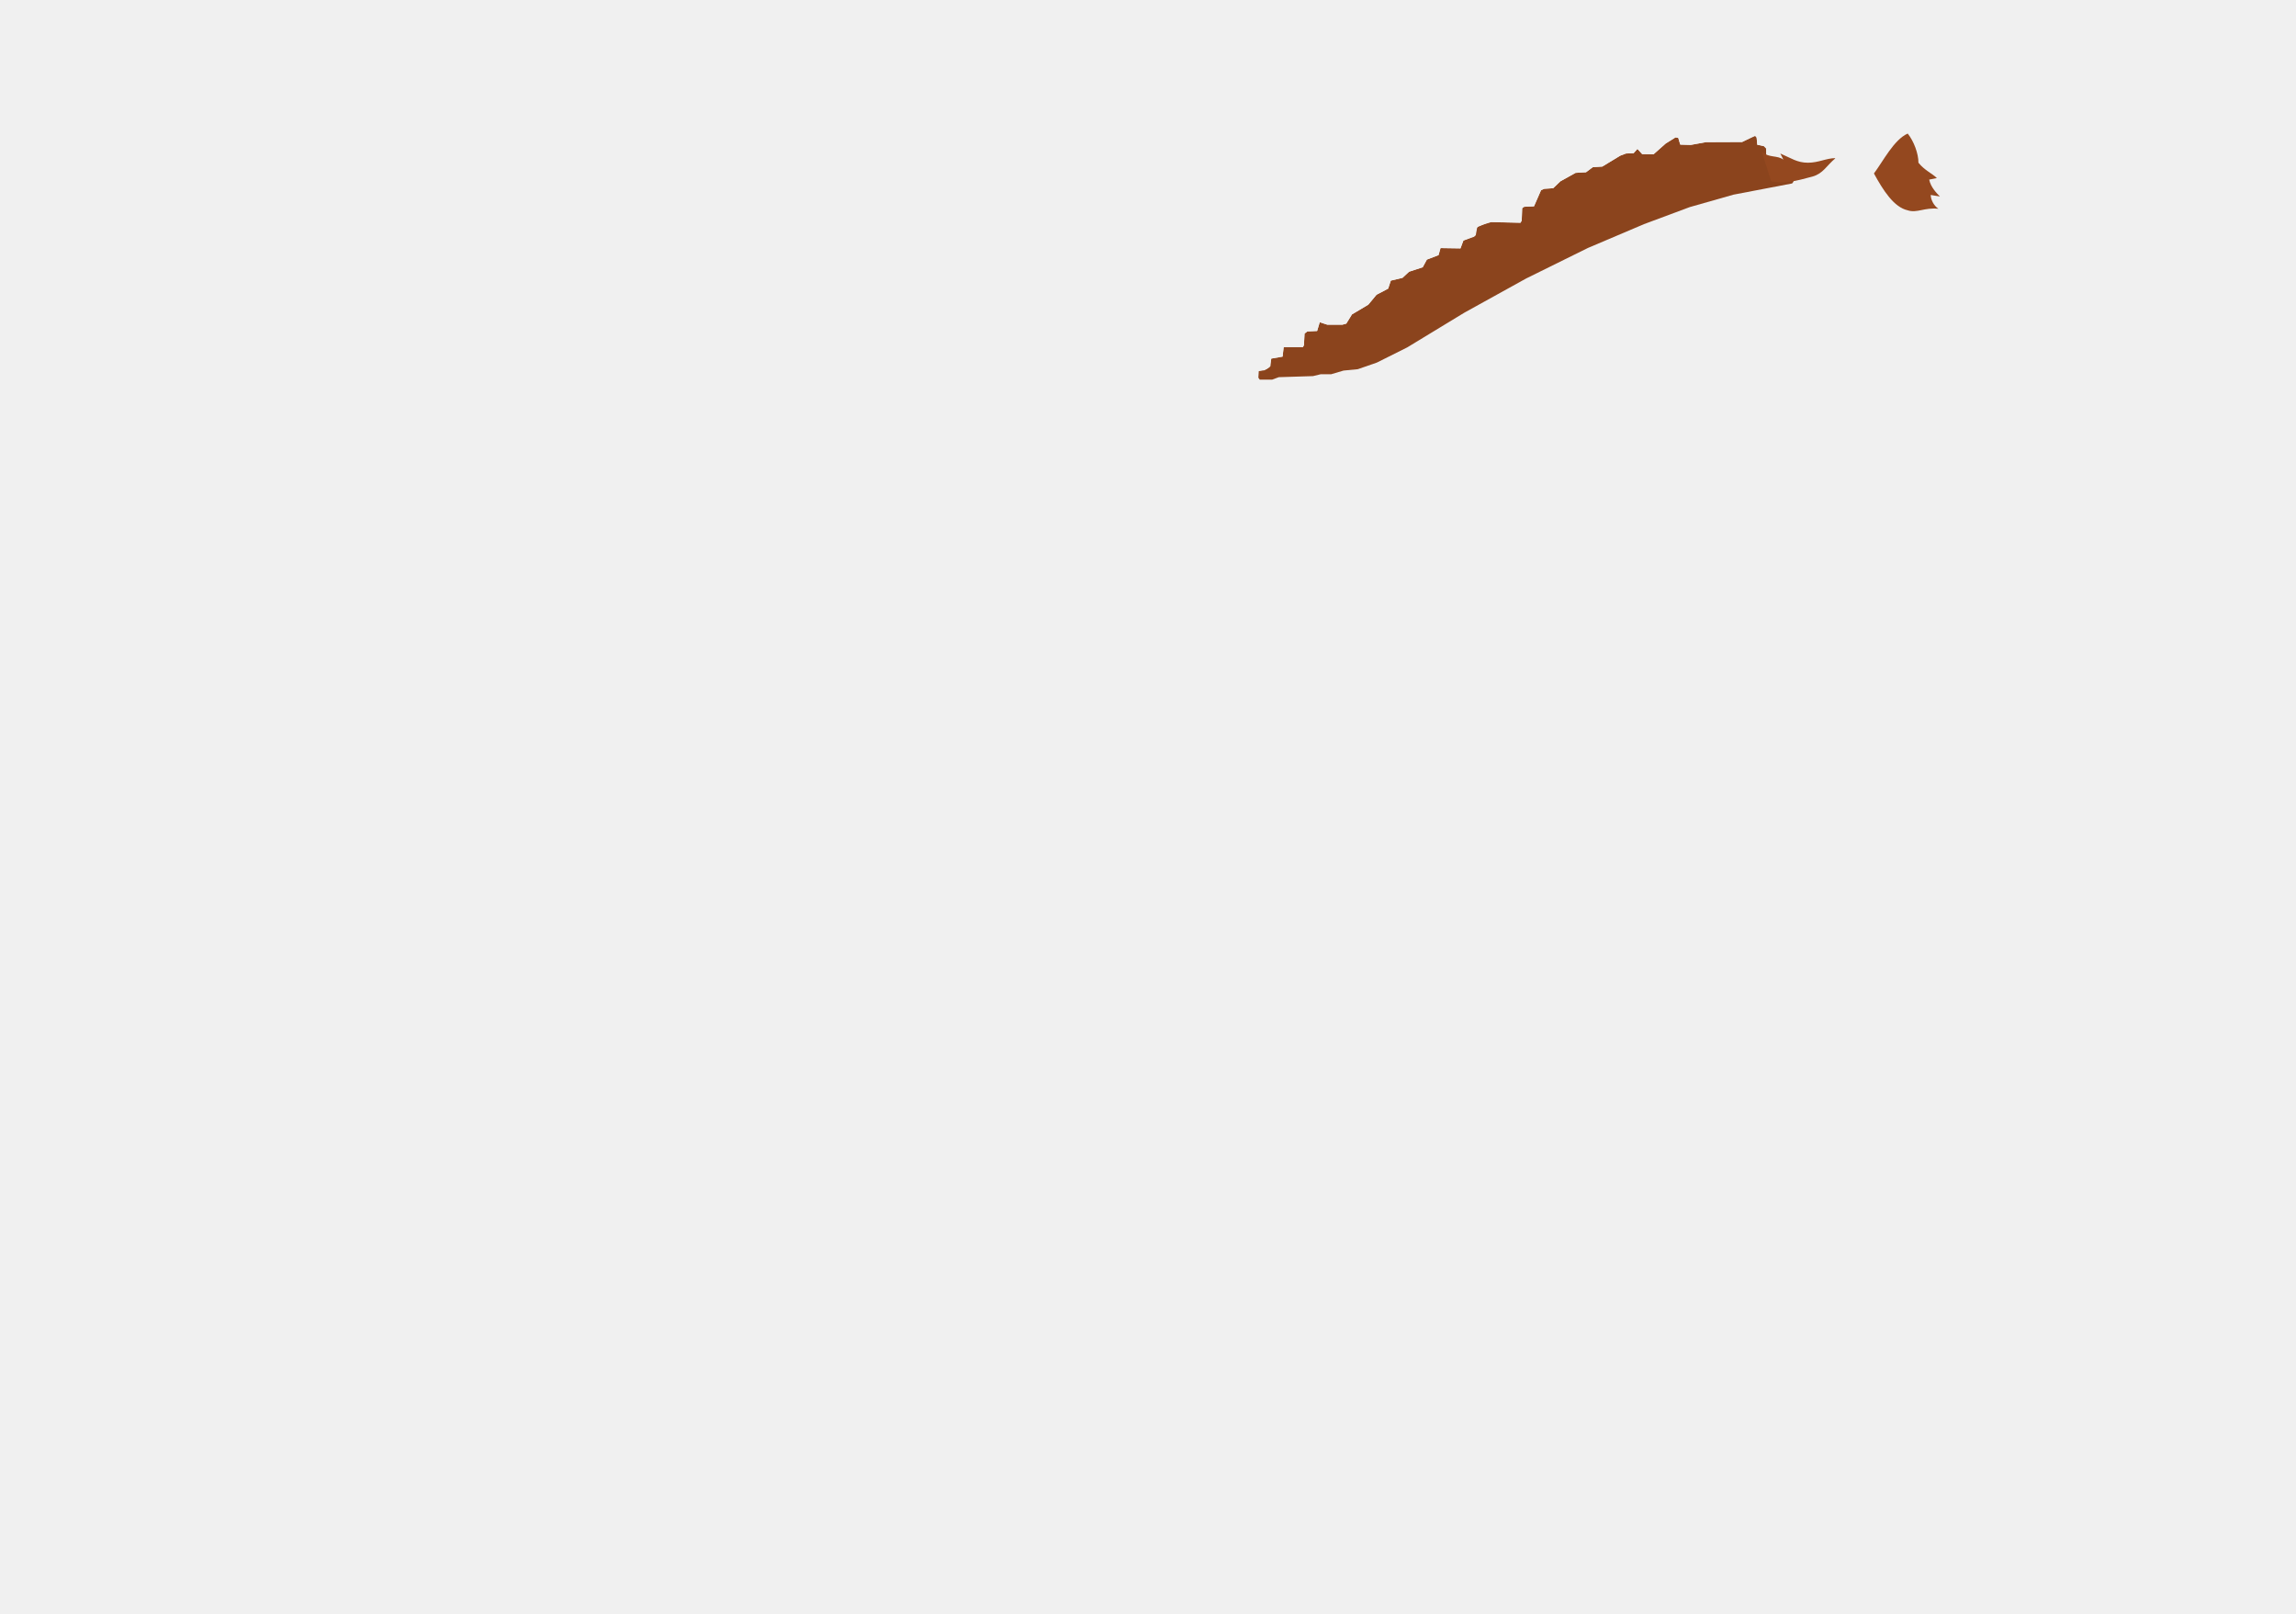
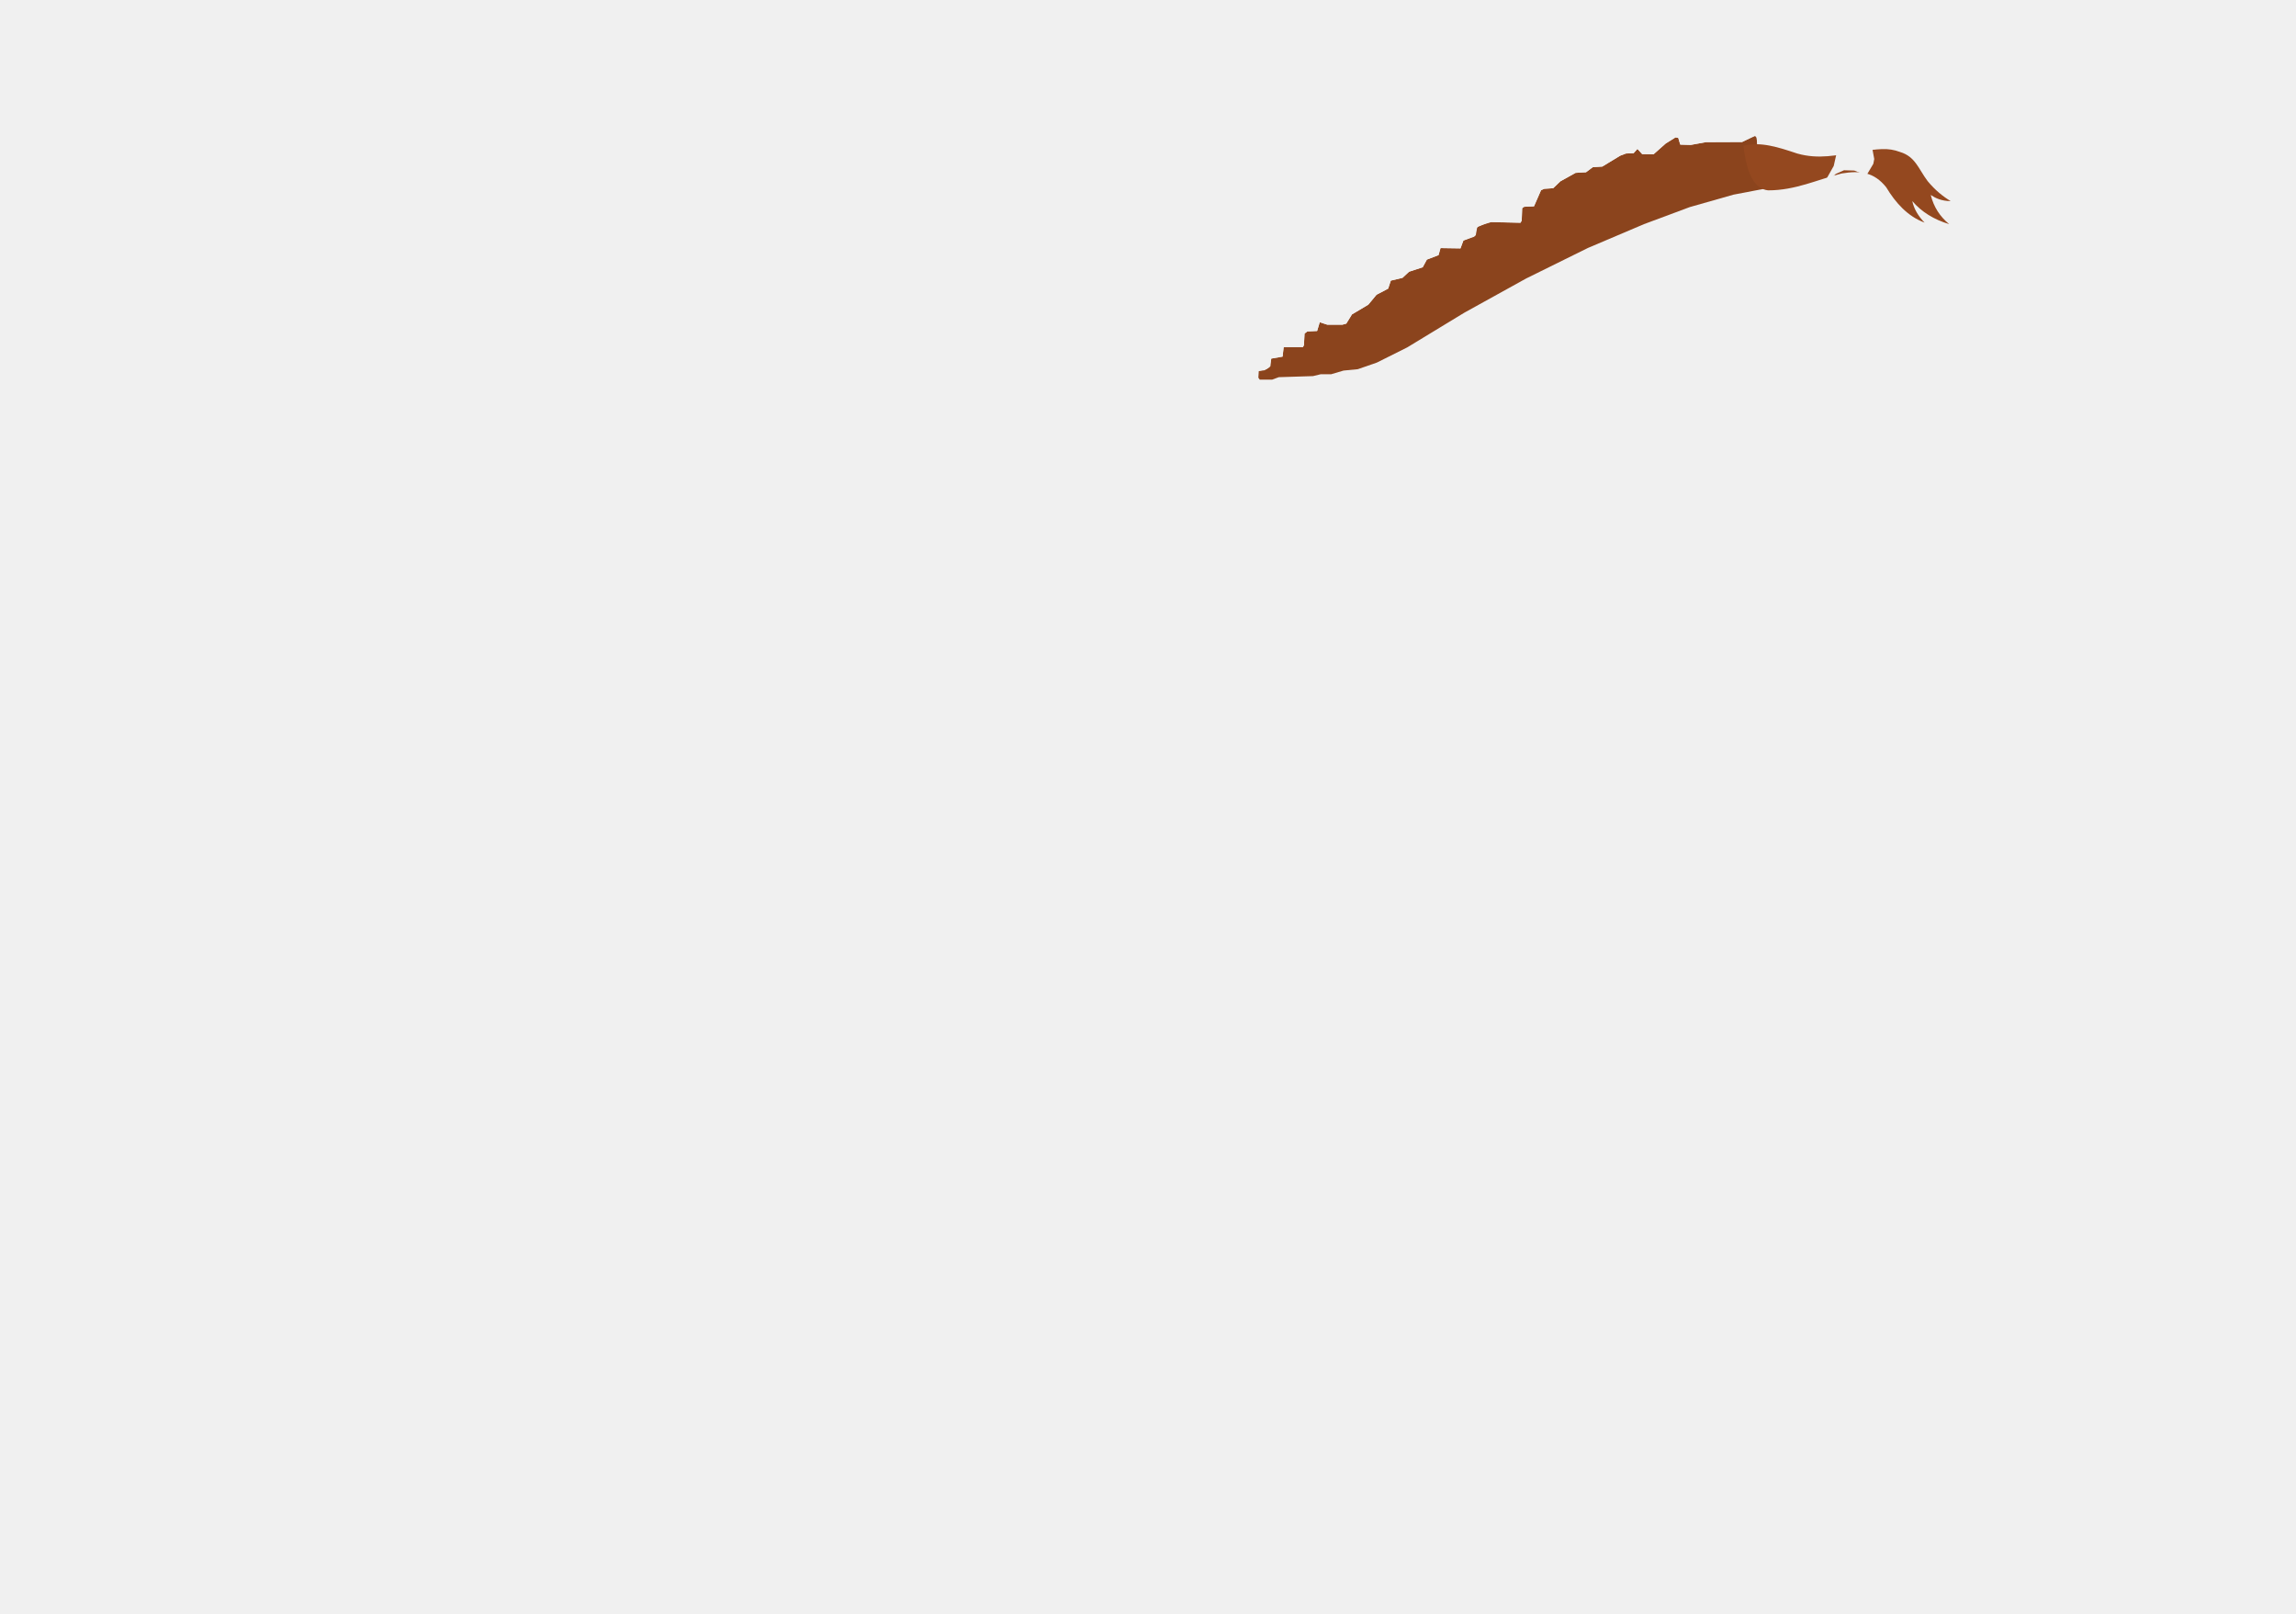
<svg xmlns="http://www.w3.org/2000/svg" width="1496" height="1051" viewBox="0 0 1496 1051">
  <defs>
    <clipPath id="qh_foal_master_01__mane_chestnut__clip-silhouette">
      <path clip-rule="evenodd" d="M330.6,1017.1 L312.6,1017.3 L291.5,1014.0 L285.7,1010.8 L280.1,1005.2 L274.5,995.9 L275.3,988.5 L279.4,979.2 L278.6,973.6 L268.7,951.9 L256.7,937.0 L252.3,927.7 L250.9,920.9 L251.6,909.2 L257.1,870.1 L261.5,803.2 L260.2,718.9 L255.9,687.9 L256.5,679.2 L261.0,668.7 L279.9,642.6 L292.3,621.6 L299.7,606.7 L309.0,584.4 L313.4,572.0 L316.6,556.5 L316.6,544.7 L313.4,528.0 L307.2,505.7 L294.0,469.3 L293.7,475.3 L296.1,494.5 L296.1,513.1 L292.9,529.8 L285.3,552.1 L283.9,551.5 L285.6,541.6 L285.5,533.6 L284.7,532.8 L281.1,548.4 L277.4,557.7 L270.6,569.5 L263.6,578.2 L261.8,578.2 L261.6,576.9 L264.9,570.1 L264.5,567.6 L267.5,562.1 L267.1,558.3 L268.2,555.3 L268.0,553.2 L264.9,551.2 L261.2,552.2 L260.4,554.0 L255.1,572.6 L253.3,576.3 L253.7,579.4 L256.7,580.0 L254.0,583.8 L251.2,586.4 L250.0,586.2 L249.9,583.8 L253.5,574.5 L253.1,571.9 L241.9,584.1 L234.5,589.5 L228.9,592.1 L227.6,591.2 L227.6,590.0 L231.6,584.4 L234.2,576.3 L234.2,566.4 L226.3,547.8 L221.8,530.5 L221.8,514.3 L225.2,496.9 L214.7,513.1 L213.2,512.5 L223.5,477.2 L226.1,465.4 L224.3,456.1 L224.2,450.5 L220.7,441.2 L219.9,436.2 L220.6,419.5 L225.8,397.7 L222.0,404.0 L220.2,410.2 L217.8,410.2 L216.2,405.3 L217.0,396.0 L223.2,376.1 L231.4,360.3 L225.8,365.1 L224.6,364.9 L224.4,363.1 L227.5,352.0 L230.0,346.4 L234.8,339.6 L251.3,322.2 L243.8,323.7 L241.9,322.8 L241.9,320.8 L255.4,306.7 L274.5,294.9 L264.9,297.6 L264.0,296.2 L264.9,294.6 L269.8,289.7 L275.4,286.1 L295.2,280.8 L308.9,275.9 L335.5,262.9 L361.6,248.9 L386.3,237.8 L413.0,227.9 L429.7,222.9 L439.0,220.9 L455.1,219.0 L486.8,219.0 L514.0,222.8 L631.2,250.6 L658.4,255.5 L681.4,258.6 L716.1,262.4 L732.2,263.0 L747.1,261.7 L768.1,257.3 L807.2,244.6 L825.2,240.5 L827.8,238.5 L828.3,233.6 L835.7,232.3 L836.4,226.1 L848.9,226.1 L849.6,224.9 L850.0,217.3 L851.8,215.9 L858.2,215.6 L859.9,209.9 L864.8,211.5 L874.7,211.5 L877.2,210.8 L880.9,204.8 L891.5,198.5 L896.9,192.0 L904.5,188.0 L906.2,182.8 L913.8,181.0 L918.1,177.0 L927.0,174.1 L929.7,169.1 L937.3,166.2 L938.6,161.6 L951.6,161.8 L953.5,156.7 L960.5,154.2 L961.6,153.0 L962.5,148.0 L968.3,145.4 L972.1,144.6 L990.7,145.1 L991.5,143.7 L991.8,135.6 L993.1,134.7 L999.5,134.4 L1004.1,123.9 L1006.1,123.0 L1012.0,122.6 L1016.7,118.1 L1026.6,112.6 L1033.4,112.2 L1037.8,108.9 L1044.0,108.5 L1055.7,101.4 L1059.4,100.0 L1064.4,99.8 L1066.9,97.0 L1070.0,100.4 L1077.4,100.5 L1085.3,93.5 L1091.7,89.5 L1093.5,89.8 L1094.8,94.2 L1101.6,94.4 L1111.5,92.6 L1135.1,92.5 L1143.7,88.5 L1144.6,89.8 L1145.0,94.3 L1149.3,95.2 L1150.7,96.6 L1151.1,102.8 L1153.3,106.5 L1170.9,104.1 L1173.7,103.2 L1176.5,104.2 L1178.5,105.9 L1186.9,96.3 L1188.4,92.8 L1190.5,91.7 L1198.0,81.4 L1206.0,63.6 L1212.7,57.0 L1221.3,50.0 L1226.5,46.1 L1227.9,51.6 L1223.9,71.1 L1226.2,87.5 L1242.2,71.1 L1253.9,57.8 L1258.2,50.3 L1260.5,49.7 L1263.4,45.6 L1264.5,45.7 L1262.1,65.6 L1256.3,99.1 L1262.9,105.9 L1267.8,116.4 L1268.6,122.0 L1265.2,126.0 L1256.7,133.2 L1271.1,148.7 L1282.7,165.4 L1287.1,174.7 L1301.6,213.1 L1307.8,226.1 L1344.7,287.5 L1360.2,318.5 L1362.8,328.4 L1362.1,338.9 L1352.8,363.7 L1347.7,369.6 L1343.3,372.6 L1333.4,376.3 L1326.0,376.6 L1323.5,379.5 L1320.4,381.4 L1314.2,381.4 L1309.8,380.2 L1297.5,380.8 L1293.7,380.1 L1289.2,378.0 L1285.5,374.3 L1280.2,359.4 L1278.4,356.9 L1263.4,348.1 L1246.6,340.3 L1213.2,318.3 L1208.2,315.9 L1196.4,313.0 L1185.3,308.7 L1176.6,303.8 L1164.2,294.2 L1151.8,293.4 L1143.1,294.8 L1133.2,297.9 L1123.3,303.5 L1116.5,308.9 L1104.4,321.0 L1062.8,372.4 L1040.2,398.9 L1028.3,417.0 L1020.9,433.8 L1017.4,453.0 L1009.7,475.3 L1002.6,505.7 L997.6,516.8 L991.4,527.4 L983.2,537.6 L970.8,549.3 L952.7,563.3 L950.6,581.3 L937.7,638.3 L934.0,659.4 L930.8,687.3 L930.8,731.9 L927.2,749.9 L926.5,770.3 L922.6,785.8 L918.0,798.2 L917.2,802.5 L916.0,824.9 L916.0,880.0 L917.4,889.3 L922.8,907.9 L926.1,927.7 L928.5,935.2 L936.0,948.8 L944.5,960.6 L949.9,966.2 L953.9,974.9 L967.9,996.5 L969.9,1000.9 L969.0,1004.3 L965.2,1006.6 L957.2,1008.6 L943.5,1009.3 L930.5,1008.0 L916.3,1005.5 L912.6,1004.1 L903.6,994.7 L901.3,990.3 L900.5,984.8 L902.9,974.9 L902.9,971.1 L901.5,968.0 L889.3,948.8 L882.8,942.3 L876.6,938.0 L874.0,933.9 L868.2,914.7 L868.3,906.1 L871.3,886.8 L873.8,854.6 L873.8,795.7 L871.3,779.6 L869.2,772.8 L868.4,772.8 L864.7,780.9 L860.8,795.1 L857.7,814.9 L852.2,863.3 L855.2,889.9 L854.0,908.5 L856.0,919.7 L858.5,927.1 L864.1,937.7 L870.6,945.7 L877.7,959.4 L887.9,975.5 L889.8,979.2 L889.6,981.8 L884.7,984.3 L874.7,986.3 L855.5,986.9 L845.6,986.3 L838.8,984.9 L830.1,978.2 L825.0,971.8 L823.6,968.0 L823.8,962.5 L827.8,953.2 L827.2,950.1 L816.6,925.3 L806.6,914.3 L804.0,908.5 L802.6,901.1 L802.6,891.2 L813.7,839.1 L823.0,776.5 L823.0,761.0 L818.1,741.8 L818.0,730.0 L823.6,695.9 L824.9,661.2 L829.2,612.9 L829.8,592.4 L828.5,580.7 L826.4,571.4 L785.5,569.2 L696.9,562.3 L670.2,559.2 L649.8,555.4 L615.1,546.1 L581.6,533.7 L542.5,515.1 L515.3,500.2 L510.2,506.3 L498.1,532.9 L487.2,547.8 L470.5,575.1 L467.4,581.9 L457.8,611.7 L452.2,625.9 L425.9,675.5 L419.7,692.2 L411.6,721.4 L407.8,738.1 L405.3,754.8 L406.5,779.6 L417.7,840.4 L422.8,862.7 L433.6,893.0 L437.7,911.0 L441.4,919.1 L448.2,929.6 L463.2,944.9 L485.0,976.1 L486.3,979.8 L484.3,982.6 L480.6,984.3 L470.0,986.3 L445.8,986.9 L437.8,986.3 L432.8,984.9 L421.7,975.2 L418.5,970.5 L417.7,963.7 L419.3,956.3 L416.1,950.5 L404.9,936.8 L388.0,925.9 L383.1,920.3 L381.2,916.0 L378.6,904.8 L378.0,895.5 L371.8,853.4 L360.6,795.7 L351.5,758.5 L346.8,735.0 L339.2,709.1 L333.2,725.7 L321.1,747.4 L316.8,757.9 L312.9,771.6 L309.2,799.5 L305.5,875.1 L306.1,889.3 L309.2,911.0 L308.6,931.5 L310.6,942.6 L319.2,963.1 L322.4,968.7 L327.0,974.2 L329.8,981.7 L339.4,999.0 L344.4,1010.2 L343.6,1011.7 L339.9,1014.0ZM1228.0,91.1 L1229.5,90.0 L1228.6,89.8 L1226.9,91.0ZM1232.2,112.4 L1237.2,110.1 L1238.2,107.7 L1237.6,105.5 L1232.7,103.6 L1226.2,104.1 L1223.3,103.0 L1222.5,103.5 L1217.3,113.3 L1221.7,110.4 L1226.7,108.6 L1230.3,108.6 L1230.6,109.7 L1228.9,111.7 L1230.4,112.7Z" />
    </clipPath>
    <mask id="qh_foal_master_01__mane_chestnut__near-ear-occlusion" maskUnits="userSpaceOnUse" x="0" y="0" width="1496" height="1051">
      <rect width="1496" height="1051" fill="white" />
      <path fill="black" fill-rule="evenodd" d="M1191.6,117.9 L1190.5,117.9 L1190.4,115.9 L1194.8,108.1 L1197.5,96.1 L1194.6,86.1 L1198.5,80.4 L1204.8,65.4 L1208.4,60.9 L1221.1,50.1 L1226.5,46.1 L1227.8,52.3 L1223.9,71.6 L1225.9,86.8 L1227.6,88.8 L1225.0,90.8 L1220.7,92.6 L1219.4,93.9 L1221.2,103.6 L1220.6,106.7 L1216.1,114.3 L1208.2,111.1 L1201.5,110.9 L1196.1,113.3Z" />
    </mask>
  </defs>
  <g id="qh_foal_master_01__mane_chestnut" style="mix-blend-mode:multiply" clip-path="url(#qh_foal_master_01__mane_chestnut__clip-silhouette)">
    <path id="qh_foal_master_01__mane_chestnut__fill" fill="#94481F" fill-rule="evenodd" d="M828.9,247.3 L820.8,247.3 L819.9,246.0 L820.2,241.7 L823.9,241.2 L827.2,239.2 L828.3,233.6 L835.7,232.3 L836.4,226.1 L848.9,226.1 L849.6,224.9 L850.0,217.3 L851.8,215.9 L858.2,215.6 L859.9,209.9 L864.8,211.5 L874.7,211.5 L877.2,210.8 L880.9,204.8 L891.5,198.5 L896.9,192.0 L904.5,188.0 L906.2,182.8 L913.8,181.0 L918.1,177.0 L927.0,174.1 L929.7,169.1 L937.3,166.2 L938.6,161.6 L951.6,161.8 L953.5,156.7 L961.2,153.6 L962.0,148.7 L963.4,147.3 L971.4,144.7 L990.7,145.1 L991.5,143.7 L991.8,135.6 L993.1,134.7 L999.5,134.4 L1004.1,123.9 L1006.1,123.0 L1012.0,122.6 L1016.7,118.1 L1026.6,112.6 L1033.4,112.2 L1037.8,108.9 L1044.0,108.5 L1055.7,101.4 L1059.4,100.0 L1064.4,99.8 L1066.9,97.0 L1070.0,100.4 L1077.4,100.5 L1085.3,93.5 L1091.7,89.5 L1093.5,89.8 L1094.8,94.2 L1101.6,94.4 L1111.5,92.6 L1135.1,92.5 L1143.1,88.4 L1144.5,89.2 L1145.0,94.3 L1149.3,95.2 L1150.7,96.6 L1150.9,102.2 L1153.0,106.4 L1155.5,106.6 L1156.8,109.8 L1166.3,110.8 L1167.9,112.0 L1168.6,118.3 L1167.7,119.5 L1129.5,126.8 L1101.0,134.9 L1071.2,146.0 L1034.7,161.5 L994.4,181.4 L954.1,203.7 L916.9,226.3 L897.1,236.2 L884.7,240.5 L875.4,241.4 L867.3,243.8 L860.5,243.8 L855.5,245.0 L833.2,245.7Z" />
  </g>
-   <path id="qh_foal_master_01__mane_chestnut__forelock-repair" mask="url(#qh_foal_master_01__mane_chestnut__near-ear-occlusion)" fill="#94481F" d="M1221,113 C1227,105 1234,91 1243,87 C1247,92 1250,100 1250,106 C1254,111 1259,113 1262,116 L1257,117 C1258,122 1262,126 1264,128 L1258,127 C1258,130 1260,134 1263,136 C1254,135 1249,139 1243,137 C1234,135 1227,124 1221,113Z M1148,99 C1153,103 1158,101 1162,104 L1160,100 C1167,103 1171,106 1178,106 C1185,106 1190,103 1196,103 C1190,108 1188,113 1181,115 C1170,118 1162,120 1154,118Z" />
+   <path id="qh_foal_master_01__mane_chestnut__forelock-repair" mask="url(#qh_foal_master_01__mane_chestnut__near-ear-occlusion)" fill="#94481F" d="M1136,95 C1147,92 1159,96 1171,100 C1185,104 1197,101 1210,99 C1224,97 1230,96 1238,99 C1248,102 1250,110 1256,118 C1261,124 1266,128 1271,131 C1265,131 1261,129 1258,127 C1260,135 1264,141 1270,146 C1260,143 1252,138 1246,131 C1247,136 1250,141 1254,145 C1243,141 1235,132 1229,122 C1221,112 1212,111 1200,113 C1184,117 1170,124 1152,124 C1143,123 1138,113 1136,95Z" />
</svg>
